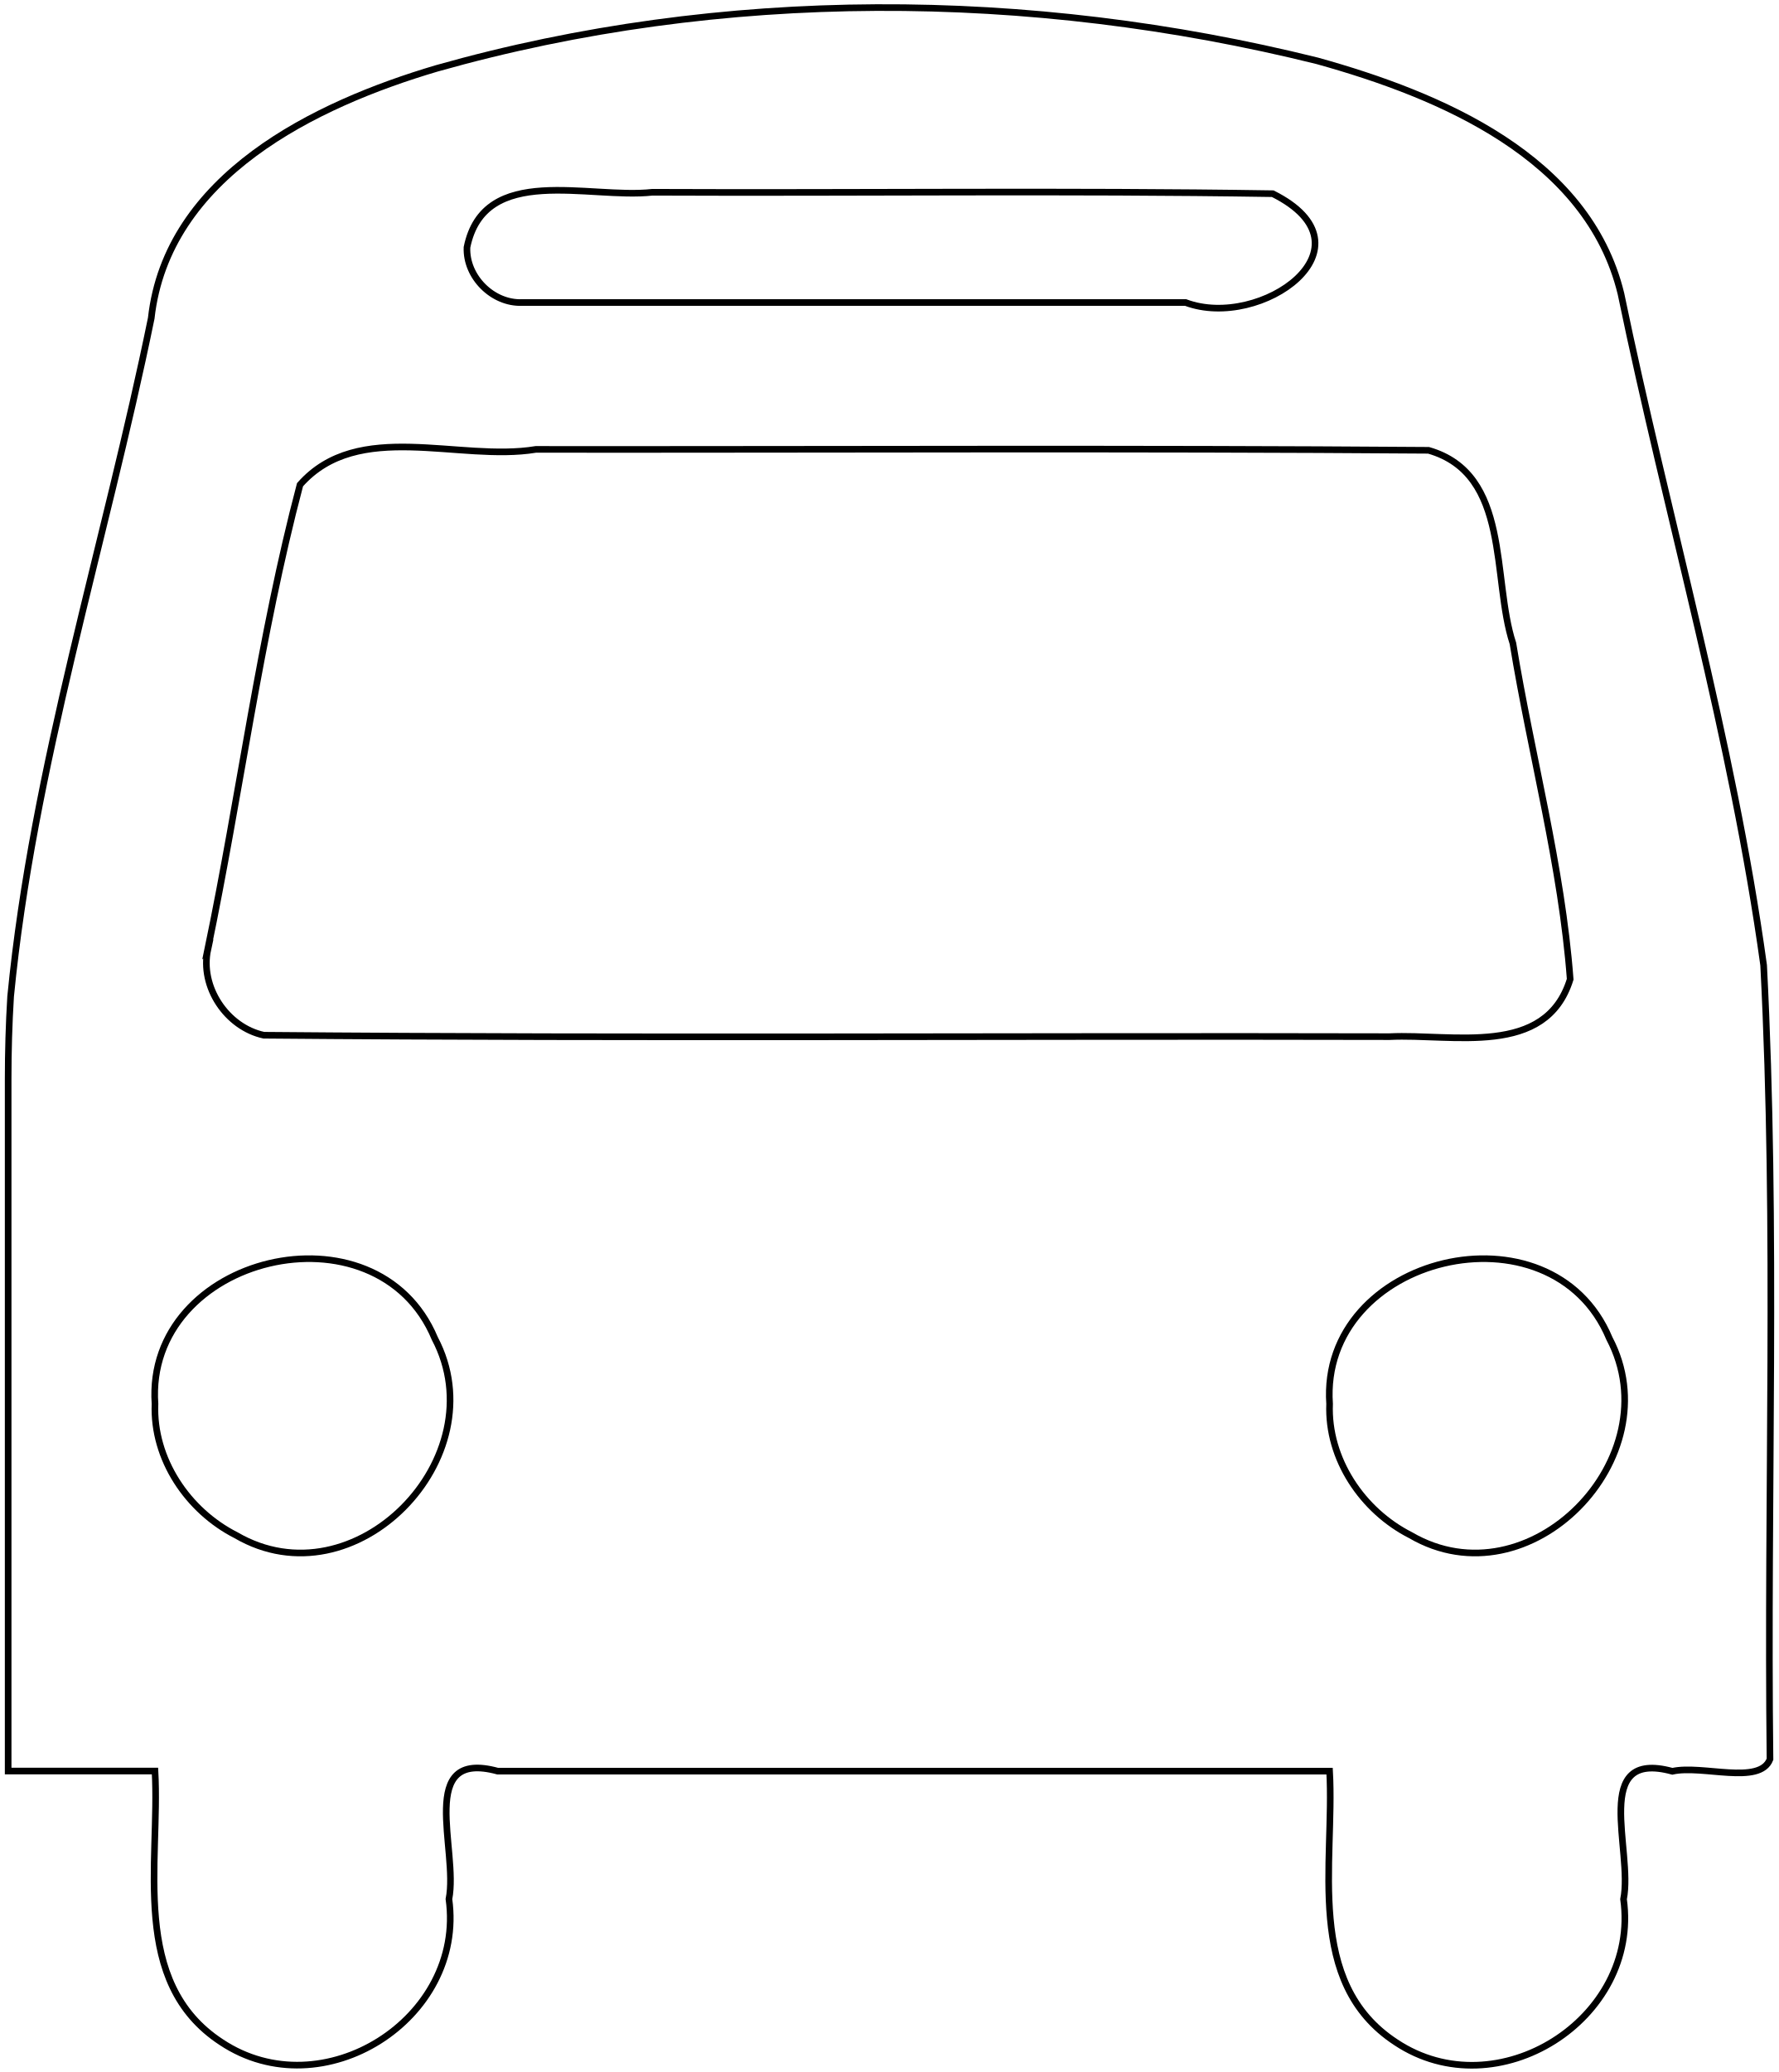
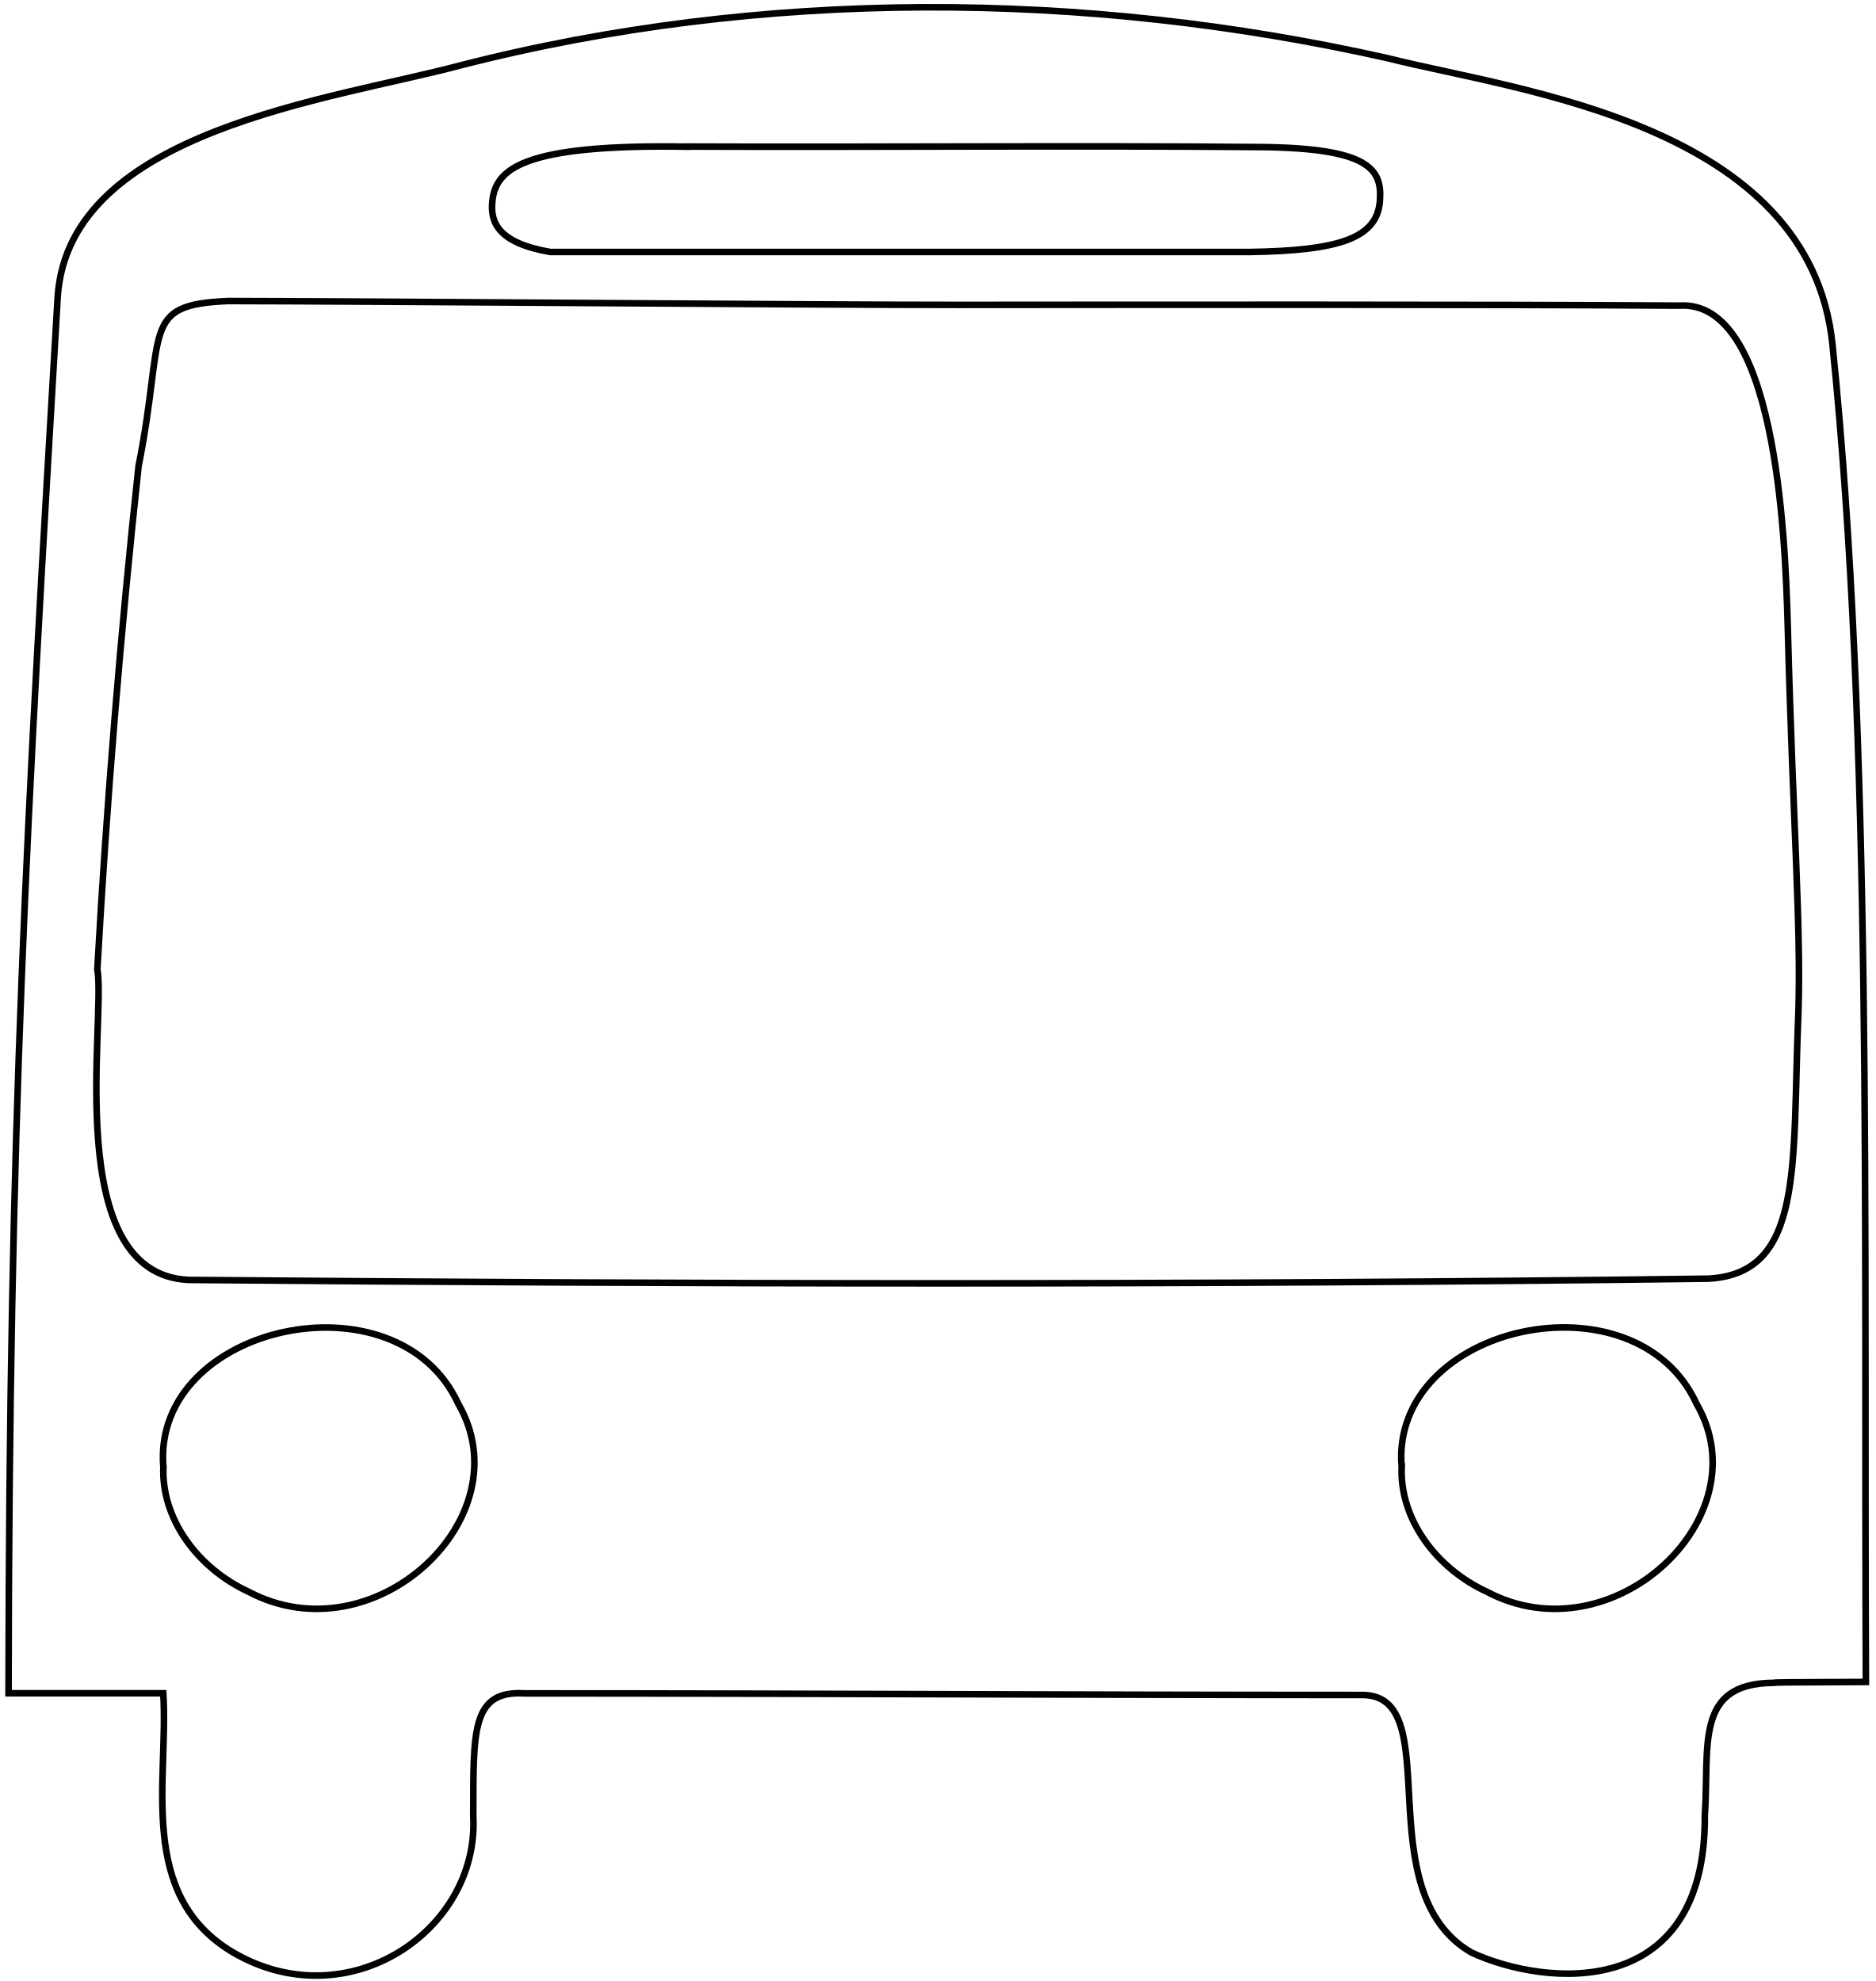
- <svg xmlns="http://www.w3.org/2000/svg" width="13.698" height="15.955" id="svg3214" version="1.1">
+ <svg xmlns="http://www.w3.org/2000/svg" width="15.1" height="15.955" id="svg3214" version="1.1">
  <defs id="defs3216" />
  <g id="layer1" transform="translate(-0.00120115,-16.03651)">
-     <path style="fill:#000000;fill-opacity:0;fill-rule:nonzero;stroke:#000000;stroke-width:0.051;stroke-linecap:butt;stroke-linejoin:miter;stroke-miterlimit:4;stroke-opacity:1;stroke-dasharray:none" d="m 0.064,24.347 c 0,1.776 0,3.552 0,5.327 0.377,0 0.754,1e-6 1.131,1e-6 0.04,0.706 -0.196,1.626 0.511,2.088 0.779,0.518 1.881,-0.179 1.753,-1.102 0.075,-0.378 -0.255,-1.157 0.376,-0.985 2.136,0 4.271,0 6.407,0 0.04,0.706 -0.196,1.626 0.511,2.088 0.779,0.518 1.881,-0.179 1.753,-1.102 0.075,-0.378 -0.255,-1.157 0.376,-0.985 0.23,-0.052 0.674,0.11 0.752,-0.093 -0.024,-2.037 0.056,-4.079 -0.049,-6.114 -0.241,-1.748 -0.742,-3.446 -1.099,-5.171 C 12.231,17.244 11.093,16.768 10.147,16.505 7.935,15.956 5.564,15.941 3.365,16.563 2.425,16.841 1.288,17.392 1.166,18.487 0.81,20.228 0.256,21.937 0.083,23.71 0.07,23.922 0.064,24.134 0.064,24.347 z M 3.598,17.941 c 0.132,-0.65 0.939,-0.37 1.428,-0.424 1.592,0.007 3.186,-0.014 4.778,0.011 0.818,0.409 -0.092,1.055 -0.671,0.838 -1.704,0 -3.407,0 -5.111,0 -0.226,0.009 -0.433,-0.198 -0.424,-0.424 z m -1.997,5.407 c 0.248,-1.19 0.401,-2.408 0.711,-3.579 0.449,-0.508 1.224,-0.174 1.816,-0.272 2.292,0.002 4.584,-0.01 6.876,0.007 0.636,0.182 0.486,0.987 0.65,1.487 0.141,0.862 0.376,1.718 0.441,2.586 -0.187,0.605 -0.906,0.418 -1.391,0.442 -2.89,-0.007 -5.782,0.014 -8.671,-0.011 -0.286,-0.062 -0.494,-0.373 -0.431,-0.661 z m -0.406,3.499 c -0.079,-1.144 1.709,-1.574 2.155,-0.504 0.483,0.918 -0.617,2.048 -1.531,1.515 -0.371,-0.188 -0.641,-0.587 -0.624,-1.011 z m 9.047,0 c -0.079,-1.144 1.709,-1.574 2.155,-0.504 0.483,0.918 -0.617,2.048 -1.531,1.515 -0.371,-0.188 -0.641,-0.587 -0.624,-1.011 z" id="path3801" />
+     <path style="fill:#000000;fill-opacity:0;fill-rule:nonzero;stroke:#000000;stroke-width:0.053;stroke-linecap:butt;stroke-linejoin:miter;stroke-miterlimit:4;stroke-opacity:1;stroke-dasharray:none" d="m 0.07,29.674 c 0.415,0 0.831,1e-6 1.246,1e-6 0.044,0.706 -0.216,1.626 0.563,2.088 0.925,0.54 1.985,-0.179 1.933,-1.102 0.002,-0.677 -0.018,-1.011 0.414,-0.985 2.354,0 4.398,0.013 6.752,0.013 0.684,0.01 0.017,1.58 0.873,2.075 0.594,0.275 1.886,0.396 1.878,-1.102 0.038,-0.566 -0.087,-1.066 0.553,-1.071 0.011,-0.005 0.197,-0.004 0.744,-0.007 -0.017,-3.673 0.055,-7.612 -0.269,-10.771 -0.183,-1.782 -2.531,-2.042 -3.574,-2.305 C 8.746,15.956 6.133,15.941 3.709,16.563 2.672,16.841 0.561,17.083 0.466,18.422 0.216,22.676 0.075,25.044 0.07,29.674 z M 5.539,17.217 c 1.539,0.006 3.079,-0.009 4.618,0.004 0.863,0.009 0.973,0.176 0.956,0.425 -0.016,0.309 -0.326,0.409 -1.048,0.42 -1.878,0 -3.756,0 -5.633,0 -0.42,-0.073 -0.481,-0.238 -0.467,-0.4 0.022,-0.265 0.232,-0.471 1.574,-0.448 z M 1.117,19.791 c 0.218,-1.093 0.006,-1.299 0.719,-1.33 1.074,8.93e-4 4.807,0.032 5.881,0.031 1.452,-0.001 4.353,-0.004 5.805,0.006 0.77,-0.052 0.854,1.793 0.875,2.591 0.042,1.607 0.109,2.406 0.085,3.116 -0.051,1.219 0.051,2.089 -0.726,2.13 -4.083,0.053 -8.257,0.044 -12.235,0.01 C 0.488,26.3 0.857,24.252 0.785,23.842 0.862,22.474 0.972,21.134 1.117,19.791 z m 0.199,8.055 C 1.23,26.703 3.2,26.273 3.691,27.342 4.224,28.26 3.012,29.39 2.004,28.857 1.595,28.669 1.298,28.27 1.317,27.847 z m 9.971,0 c -0.087,-1.144 1.884,-1.574 2.375,-0.504 0.533,0.918 -0.68,2.048 -1.687,1.515 -0.409,-0.188 -0.706,-0.587 -0.687,-1.011 z" id="path3801" />
  </g>
</svg>
